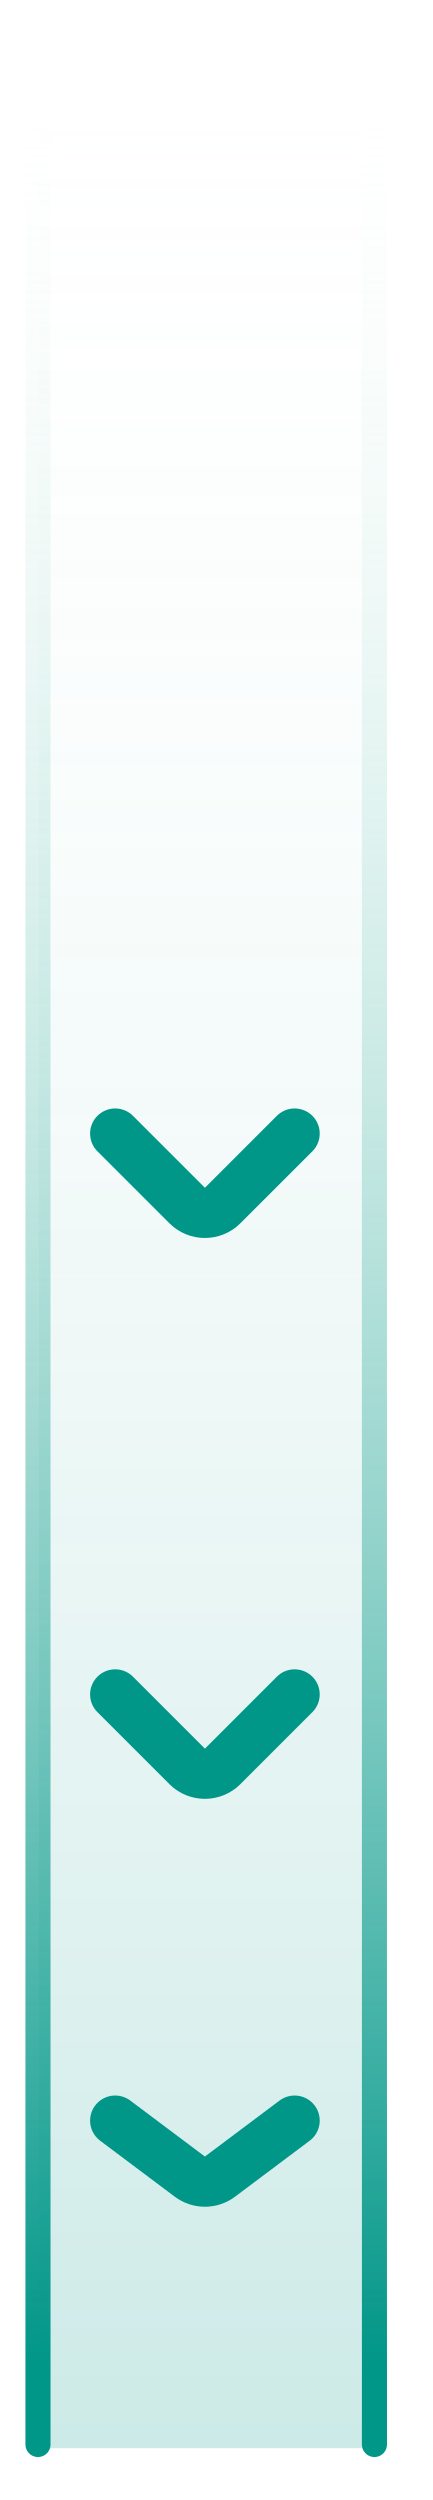
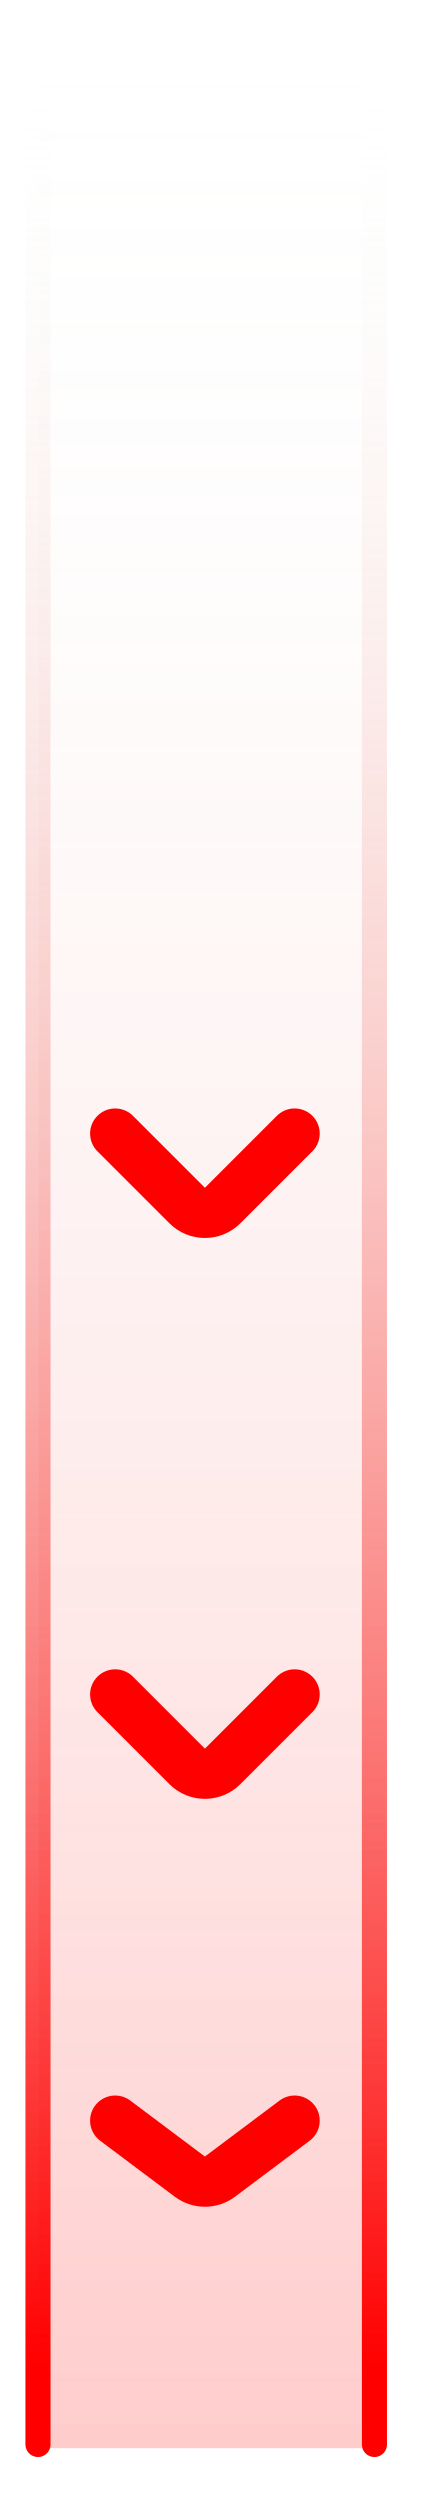
<svg xmlns="http://www.w3.org/2000/svg" width="9" height="52" viewBox="0 0 9 52" fill="none">
  <path fill-rule="evenodd" clip-rule="evenodd" d="M7.527 2.224C7.527 2.224 7.527 2.224 7.527 2.224C7.527 1.134 6.023 0.25 4.168 0.25C2.312 0.25 0.808 1.134 0.808 2.224C0.808 2.227 0.808 2.229 0.808 2.232V50.923H7.527V2.224H7.527Z" fill="url(#paint0_linear_17771_23047)" fill-opacity="0.2" />
  <line x1="7.788" y1="1.909" x2="7.788" y2="50.845" stroke="url(#paint1_linear_17771_23047)" stroke-width="0.522" stroke-linecap="round" />
  <line x1="0.79" y1="1.909" x2="0.79" y2="50.845" stroke="url(#paint2_linear_17771_23047)" stroke-width="0.522" stroke-linecap="round" />
-   <path d="M2.396 23.578L3.893 25.075C4.097 25.279 4.427 25.279 4.631 25.075L6.128 23.578" stroke="#009688" stroke-width="1.044" stroke-linecap="round" />
-   <path d="M2.396 35.244L3.893 36.741C4.097 36.945 4.427 36.945 4.631 36.741L6.128 35.244" stroke="#009688" stroke-width="1.044" stroke-linecap="round" />
-   <path d="M2.396 44.109L3.949 45.274C4.135 45.413 4.39 45.413 4.575 45.274L6.128 44.109" stroke="#009688" stroke-width="1.044" stroke-linecap="round" />
+   <path d="M2.396 23.578L3.893 25.075C4.097 25.279 4.427 25.279 4.631 25.075L6.128 23.578" stroke="#FF0000" stroke-width="1.044" stroke-linecap="round" />
+   <path d="M2.396 35.244L3.893 36.741C4.097 36.945 4.427 36.945 4.631 36.741L6.128 35.244" stroke="#FF0000" stroke-width="1.044" stroke-linecap="round" />
+   <path d="M2.396 44.109L3.949 45.274C4.135 45.413 4.39 45.413 4.575 45.274L6.128 44.109" stroke="#FF0000" stroke-width="1.044" stroke-linecap="round" />
  <defs>
    <linearGradient id="paint0_linear_17771_23047" x1="4.168" y1="0.25" x2="4.168" y2="50.923" gradientUnits="userSpaceOnUse">
      <stop stop-color="#EBF9F0" stop-opacity="0" />
-       <stop offset="1" stop-color="#009688" />
+       <stop offset="1" stop-color="#FF0000" />
    </linearGradient>
    <linearGradient id="paint1_linear_17771_23047" x1="7.527" y1="49.204" x2="7.527" y2="1.648" gradientUnits="userSpaceOnUse">
-       <stop stop-color="#009688" />
+       <stop stop-color="#FF0000" />
      <stop offset="1" stop-color="#EBF9F0" stop-opacity="0" />
    </linearGradient>
    <linearGradient id="paint2_linear_17771_23047" x1="0.529" y1="49.204" x2="0.529" y2="1.648" gradientUnits="userSpaceOnUse">
-       <stop stop-color="#009688" />
+       <stop stop-color="#FF0000" />
      <stop offset="1" stop-color="#EBF9F0" stop-opacity="0" />
    </linearGradient>
  </defs>
</svg>
